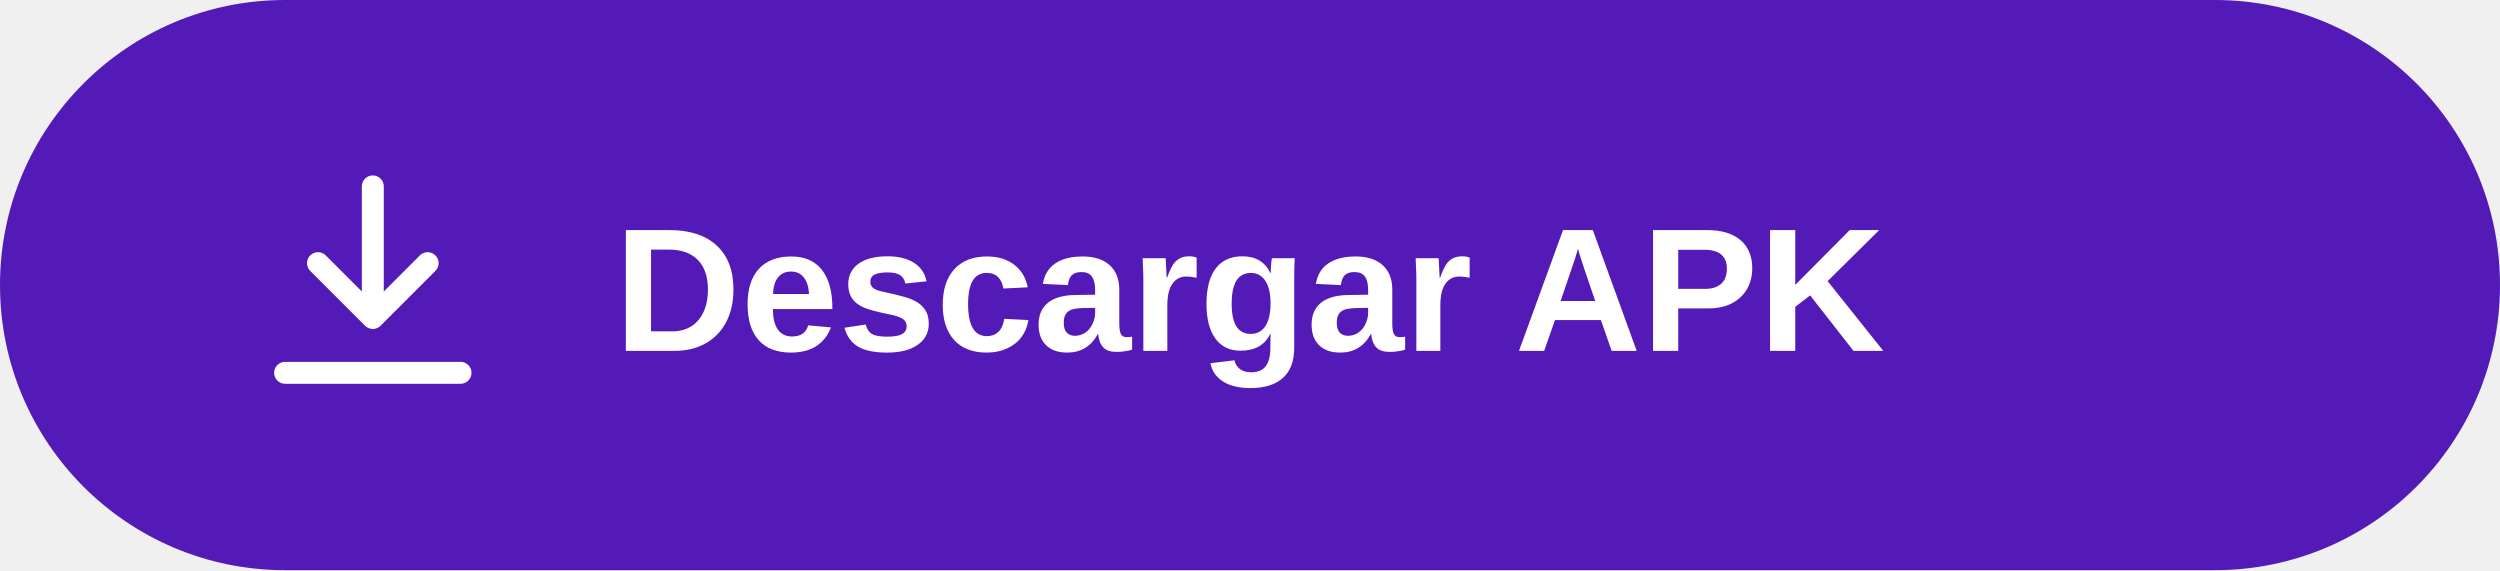
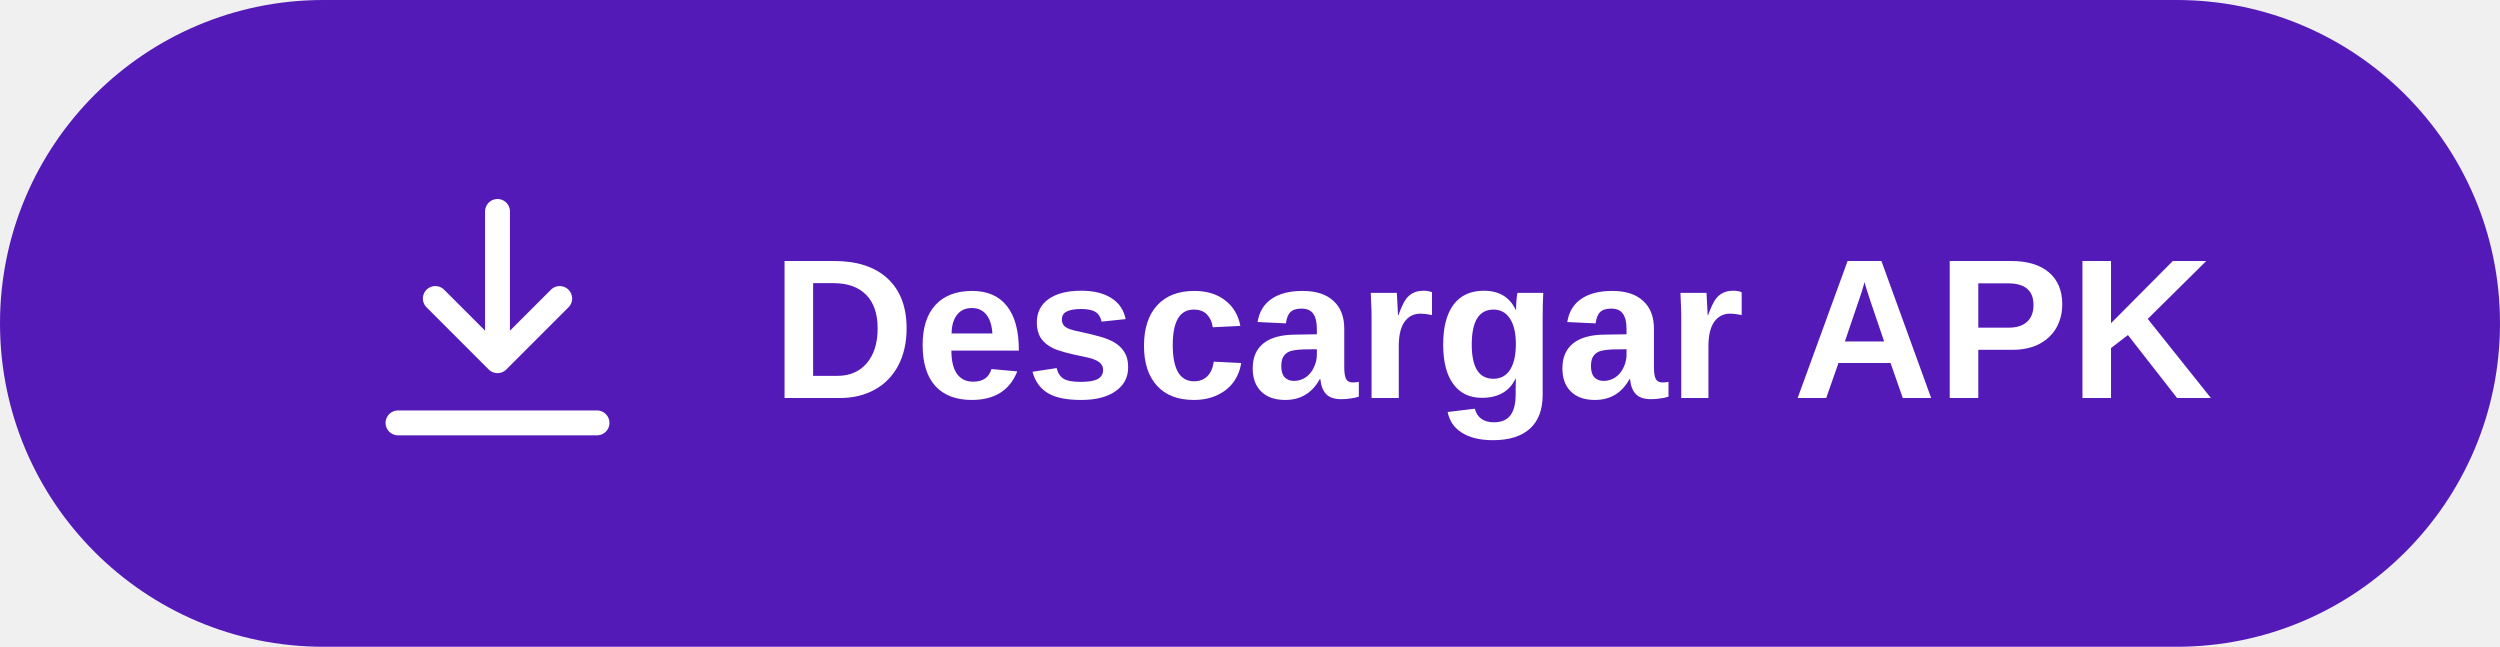
- <svg xmlns="http://www.w3.org/2000/svg" width="228" height="52" viewBox="0 0 228 52" role="img" aria-label="Descargar APK">
-   <rect width="228" height="52" rx="26" fill="#541ab8" />
-   <g transform="translate(22 14)" fill="none" stroke="#fff" stroke-width="2" stroke-linecap="round" stroke-linejoin="round">
+ <svg xmlns="http://www.w3.org/2000/svg" width="201" height="52" viewBox="0 0 201 52" role="img" aria-label="Descargar APK">
+   <rect width="201" height="52" rx="26" fill="#541ab8" />
+   <g transform="translate(28 14)" fill="none" stroke="#fff" stroke-width="2" stroke-linecap="round" stroke-linejoin="round">
    <path d="M12 3v12m0 0l-5-5m5 5l5-5M4 20h16" />
  </g>
-   <text x="56" y="32" font-family="'Segoe UI', system-ui, -apple-system, Arial, sans-serif" font-size="16" font-weight="700" fill="#fff">Descargar APK</text>
+   <text x="62" y="32" textLength="111" lengthAdjust="spacingAndGlyphs" font-family="'Segoe UI', system-ui, -apple-system, Arial, sans-serif" font-size="16" font-weight="700" fill="#fff">Descargar APK</text>
</svg>
